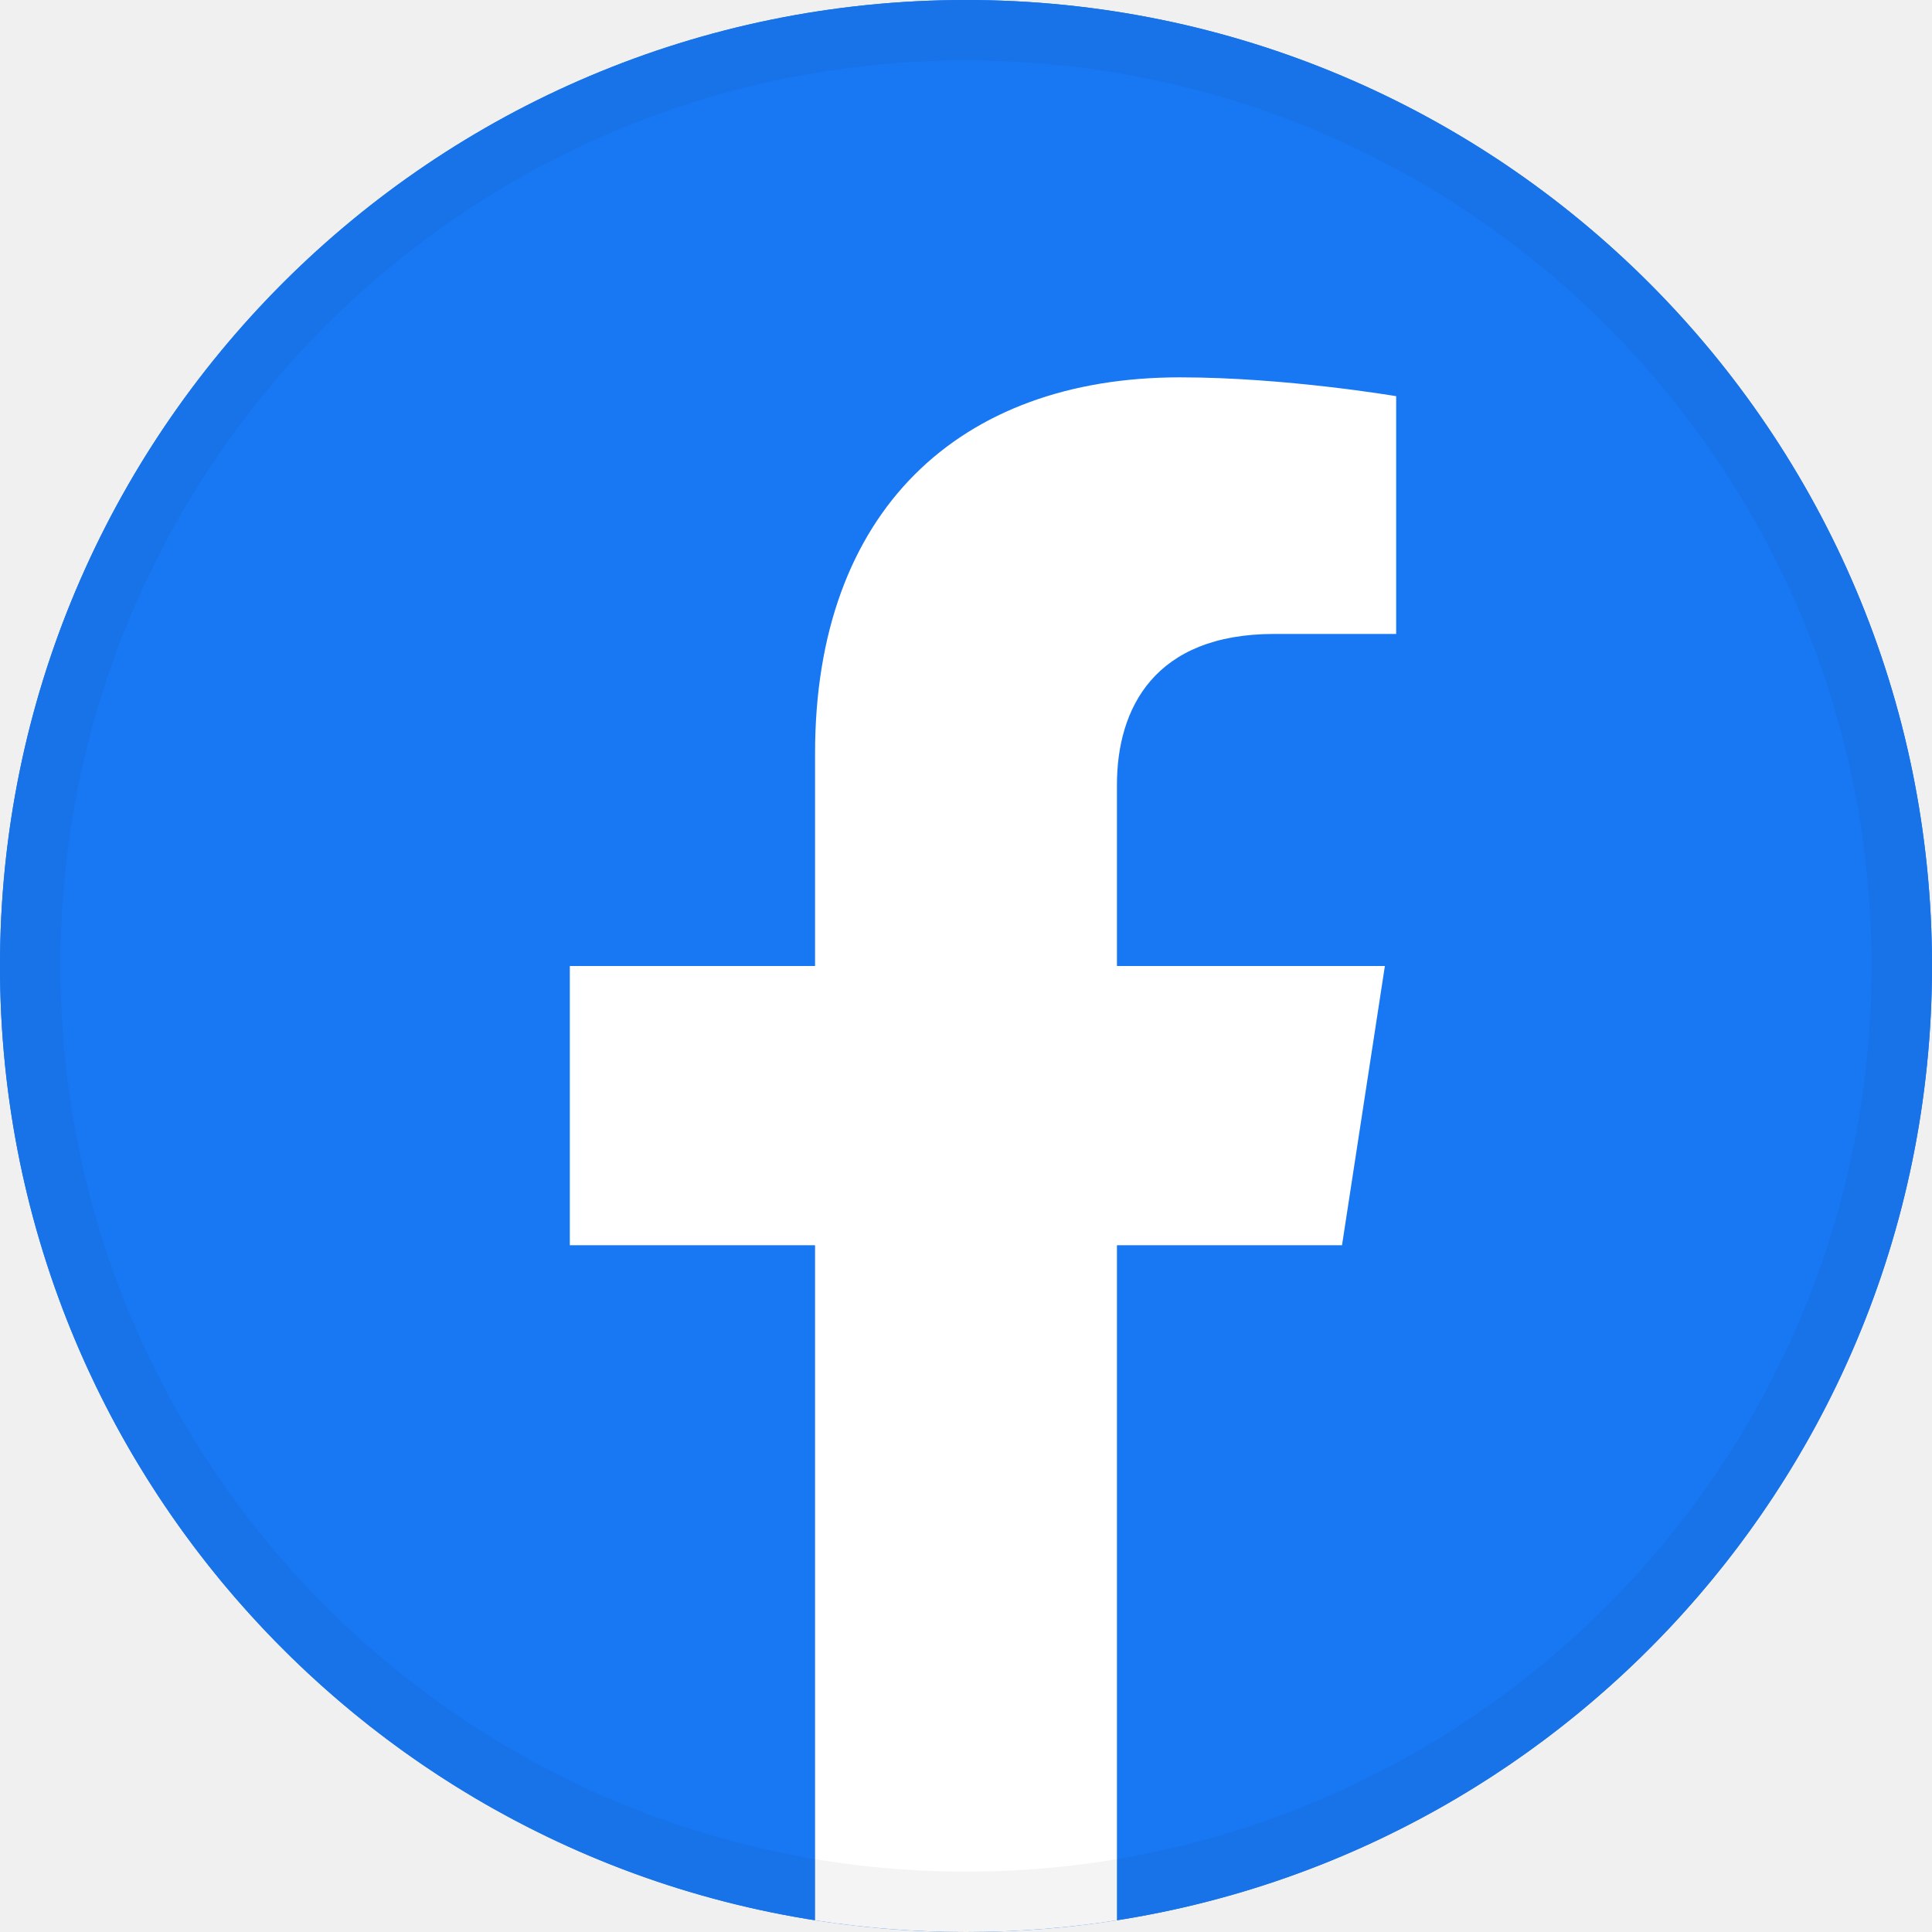
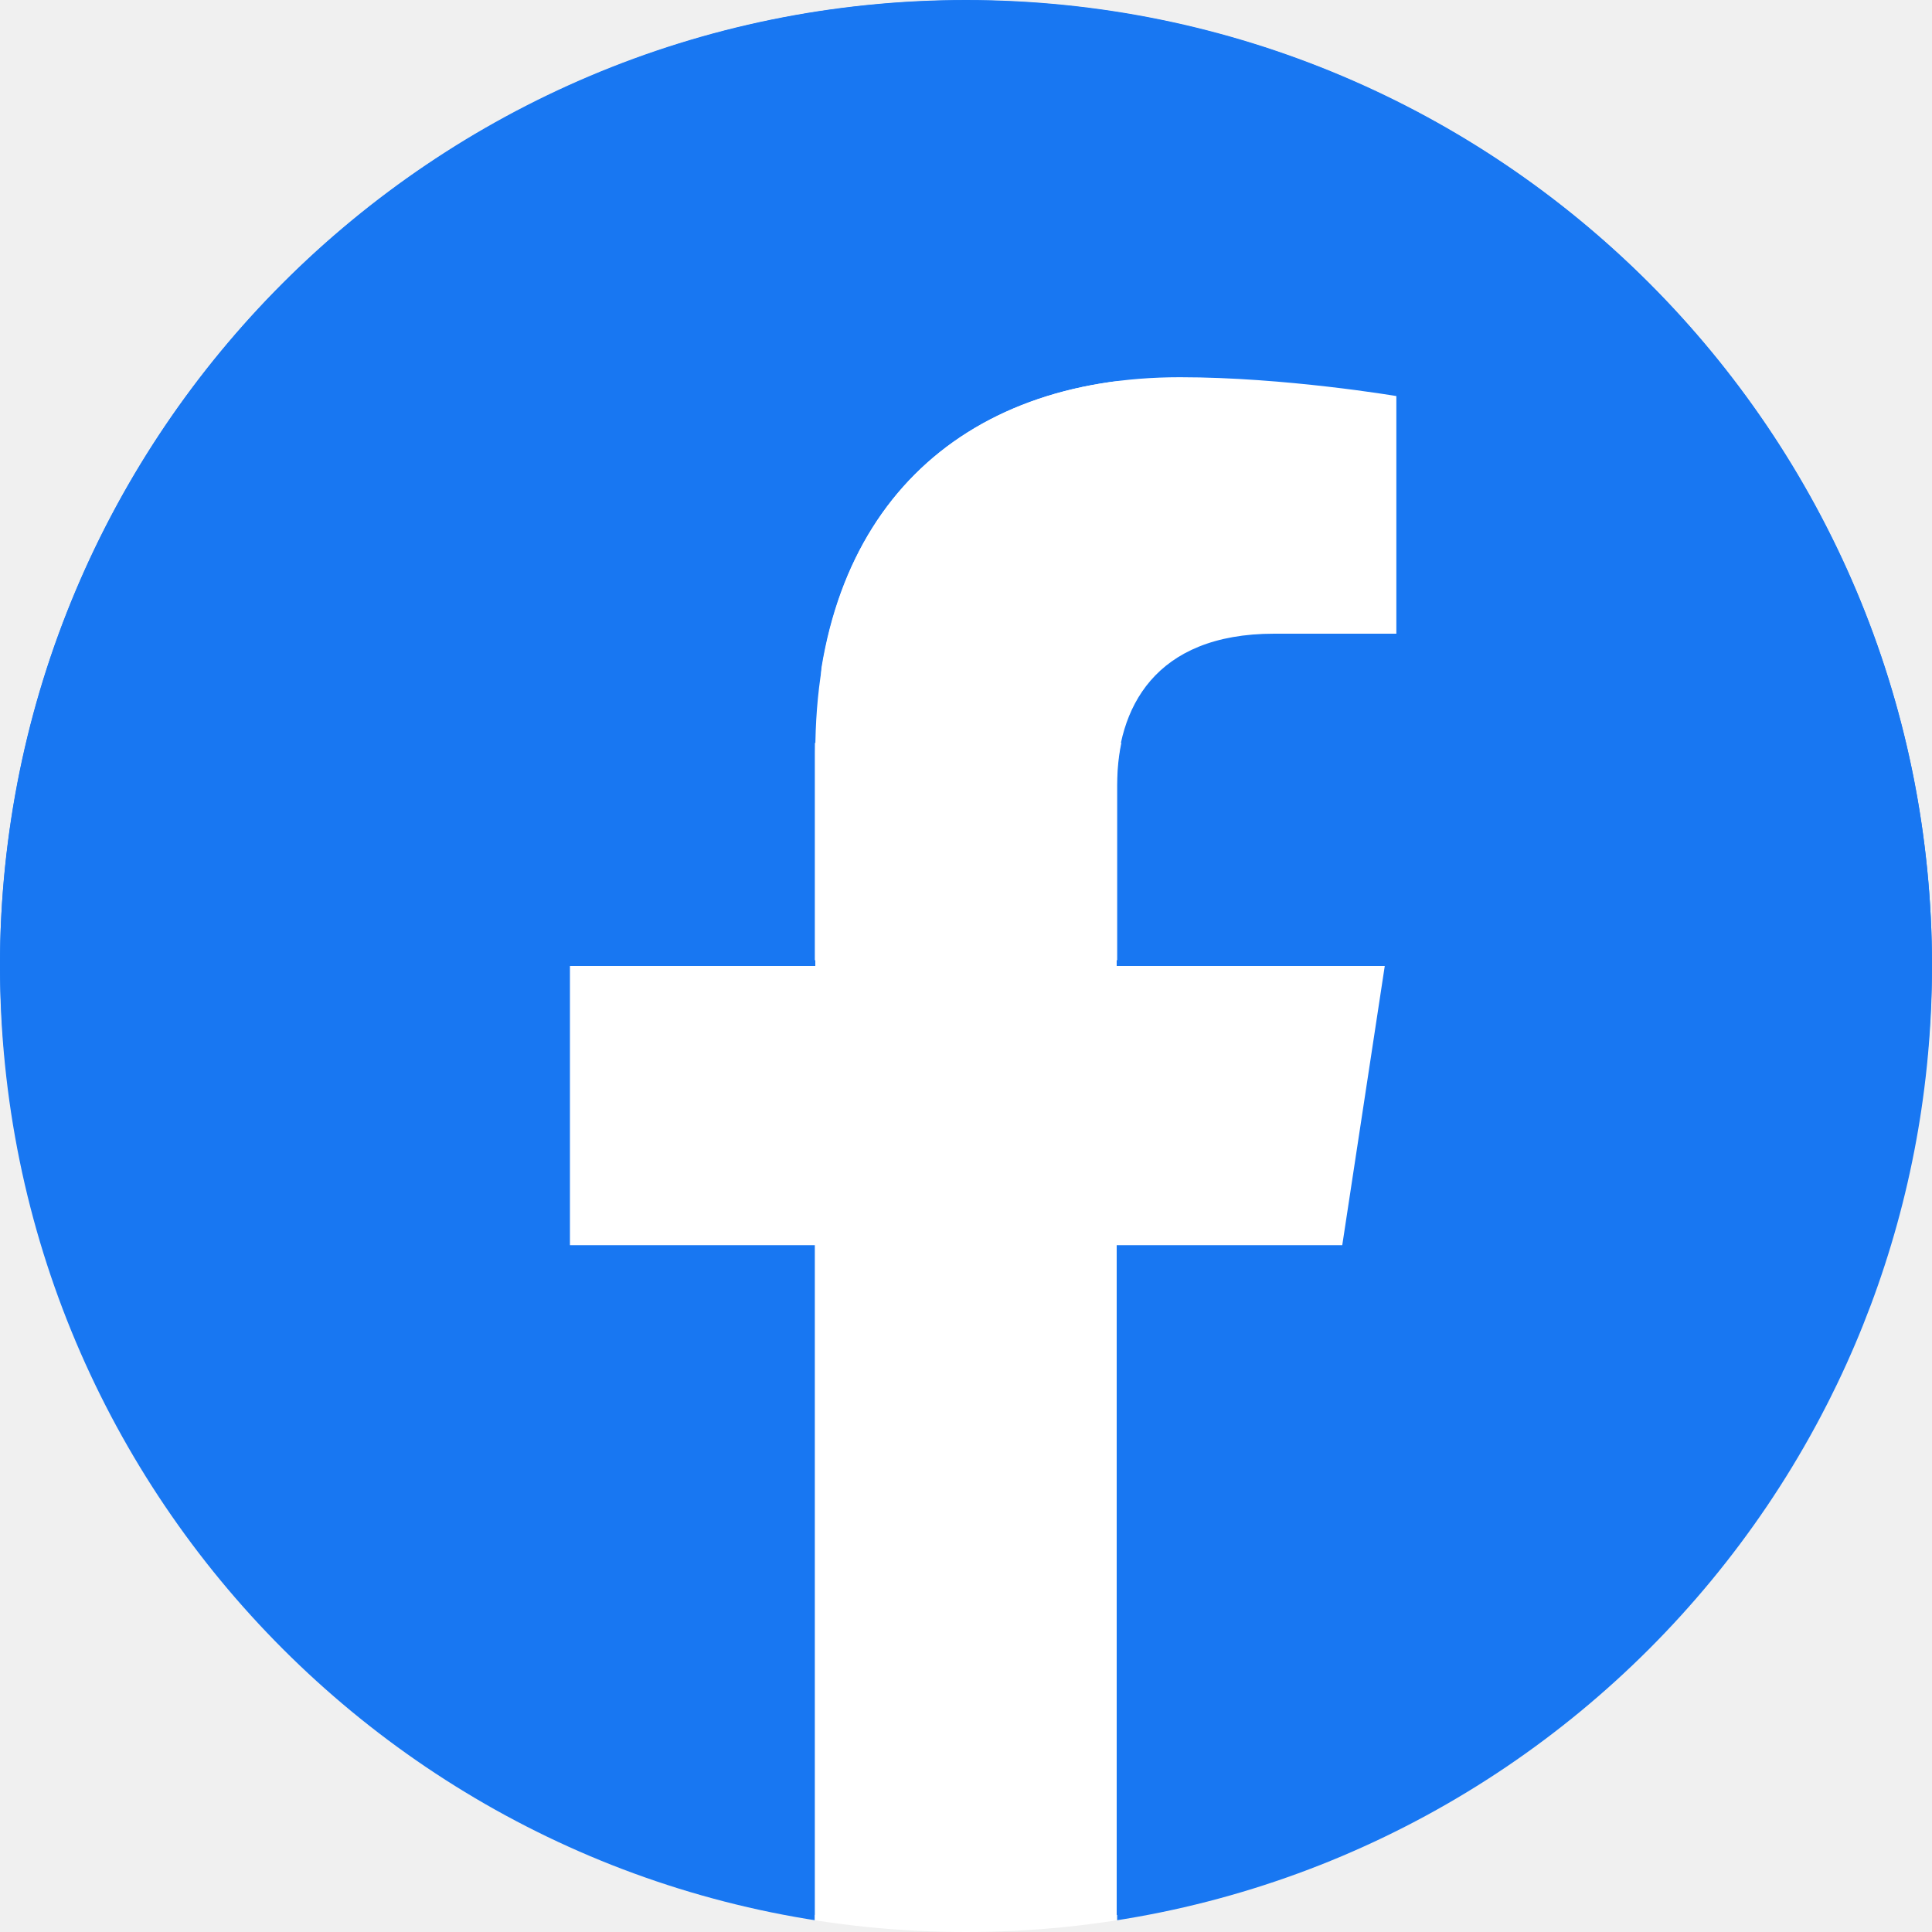
- <svg xmlns="http://www.w3.org/2000/svg" width="32" height="32" viewBox="0 0 32 32" fill="none">
-   <g clip-path="url(#clip0_365_3960)">
-     <rect width="32" height="32" fill="#1877F2" />
-     <path d="M32 16C32 7.163 24.837 0 16 0C7.163 0 0 7.163 0 16C0 23.986 5.851 30.605 13.5 31.806V20.625H9.438V16H13.5V12.475C13.5 8.465 15.889 6.25 19.543 6.25C21.294 6.25 23.125 6.562 23.125 6.562V10.5H21.107C19.12 10.5 18.5 11.733 18.5 12.999V16H22.938L22.228 20.625H18.5V31.806C26.149 30.605 32 23.986 32 16Z" fill="#1877F2" />
-     <path d="M22.228 20.625L22.938 16H18.5V12.999C18.5 11.733 19.12 10.5 21.107 10.5H23.125V6.562C23.125 6.562 21.294 6.25 19.543 6.25C15.889 6.25 13.5 8.465 13.5 12.475V16H9.438V20.625H13.5V31.806C14.327 31.935 15.163 32 16 32C16.851 32 17.685 31.933 18.5 31.806V20.625H22.228Z" fill="white" />
+ <svg fill="none" viewBox="0 0 40 40">
+   <g clip-path="url(#a)">
+     <g clip-path="url(#b)">
+       <circle cx="20" cy="19.89" r="20" fill="#1877F2" />
+       <g clip-path="url(#c)">
+         <path fill="#fff" d="M26 12.38h-2.89c-.92 0-1.61.38-1.61 1.34v1.66H26l-.36 4.5H21.5v12H17v-12h-3v-4.5h3V12.5c0-3.03 1.6-4.62 5.2-4.62H26v4.5Z" />
+       </g>
+     </g>
+     <path fill="#1877F2" d="M40 20a20 20 0 1 0-23.13 19.76V25.78H11.8V20h5.07v-4.4c0-5.02 3-7.79 7.56-7.79 2.19 0 4.48.4 4.48.4v4.91h-2.53c-2.48 0-3.25 1.55-3.25 3.13V20h5.54l-.88 5.78h-4.66v13.98A20 20 0 0 0 40 20Z" />
+     <path fill="#fff" d="m27.79 25.78.88-5.78h-5.55v-3.75c0-1.58.78-3.13 3.26-3.13h2.53V8.2s-2.3-.39-4.48-.39c-4.57 0-7.55 2.77-7.55 7.78V20H11.8v5.78h5.07v13.98a20.15 20.15 0 0 0 6.25 0V25.78h4.67Z" />
  </g>
-   <path d="M0.5 16C0.5 7.44 7.44 0.5 16 0.5C24.56 0.5 31.5 7.44 31.5 16C31.5 24.56 24.56 31.5 16 31.5C7.44 31.5 0.5 24.56 0.5 16Z" stroke="#141414" stroke-opacity="0.05" />
  <defs>
-     <clipPath id="clip0_365_3960">
-       <path d="M0 16C0 7.163 7.163 0 16 0C24.837 0 32 7.163 32 16C32 24.837 24.837 32 16 32C7.163 32 0 24.837 0 16Z" fill="white" />
+     <clipPath id="a">
+       <rect width="40" height="40" fill="#fff" rx="20" />
+     </clipPath>
+     <clipPath id="b">
+       <path fill="#fff" d="M0 0h40v40H0z" />
+     </clipPath>
+     <clipPath id="c">
+       <path fill="#fff" d="M8 7.89h24v24H8z" />
    </clipPath>
  </defs>
</svg>
